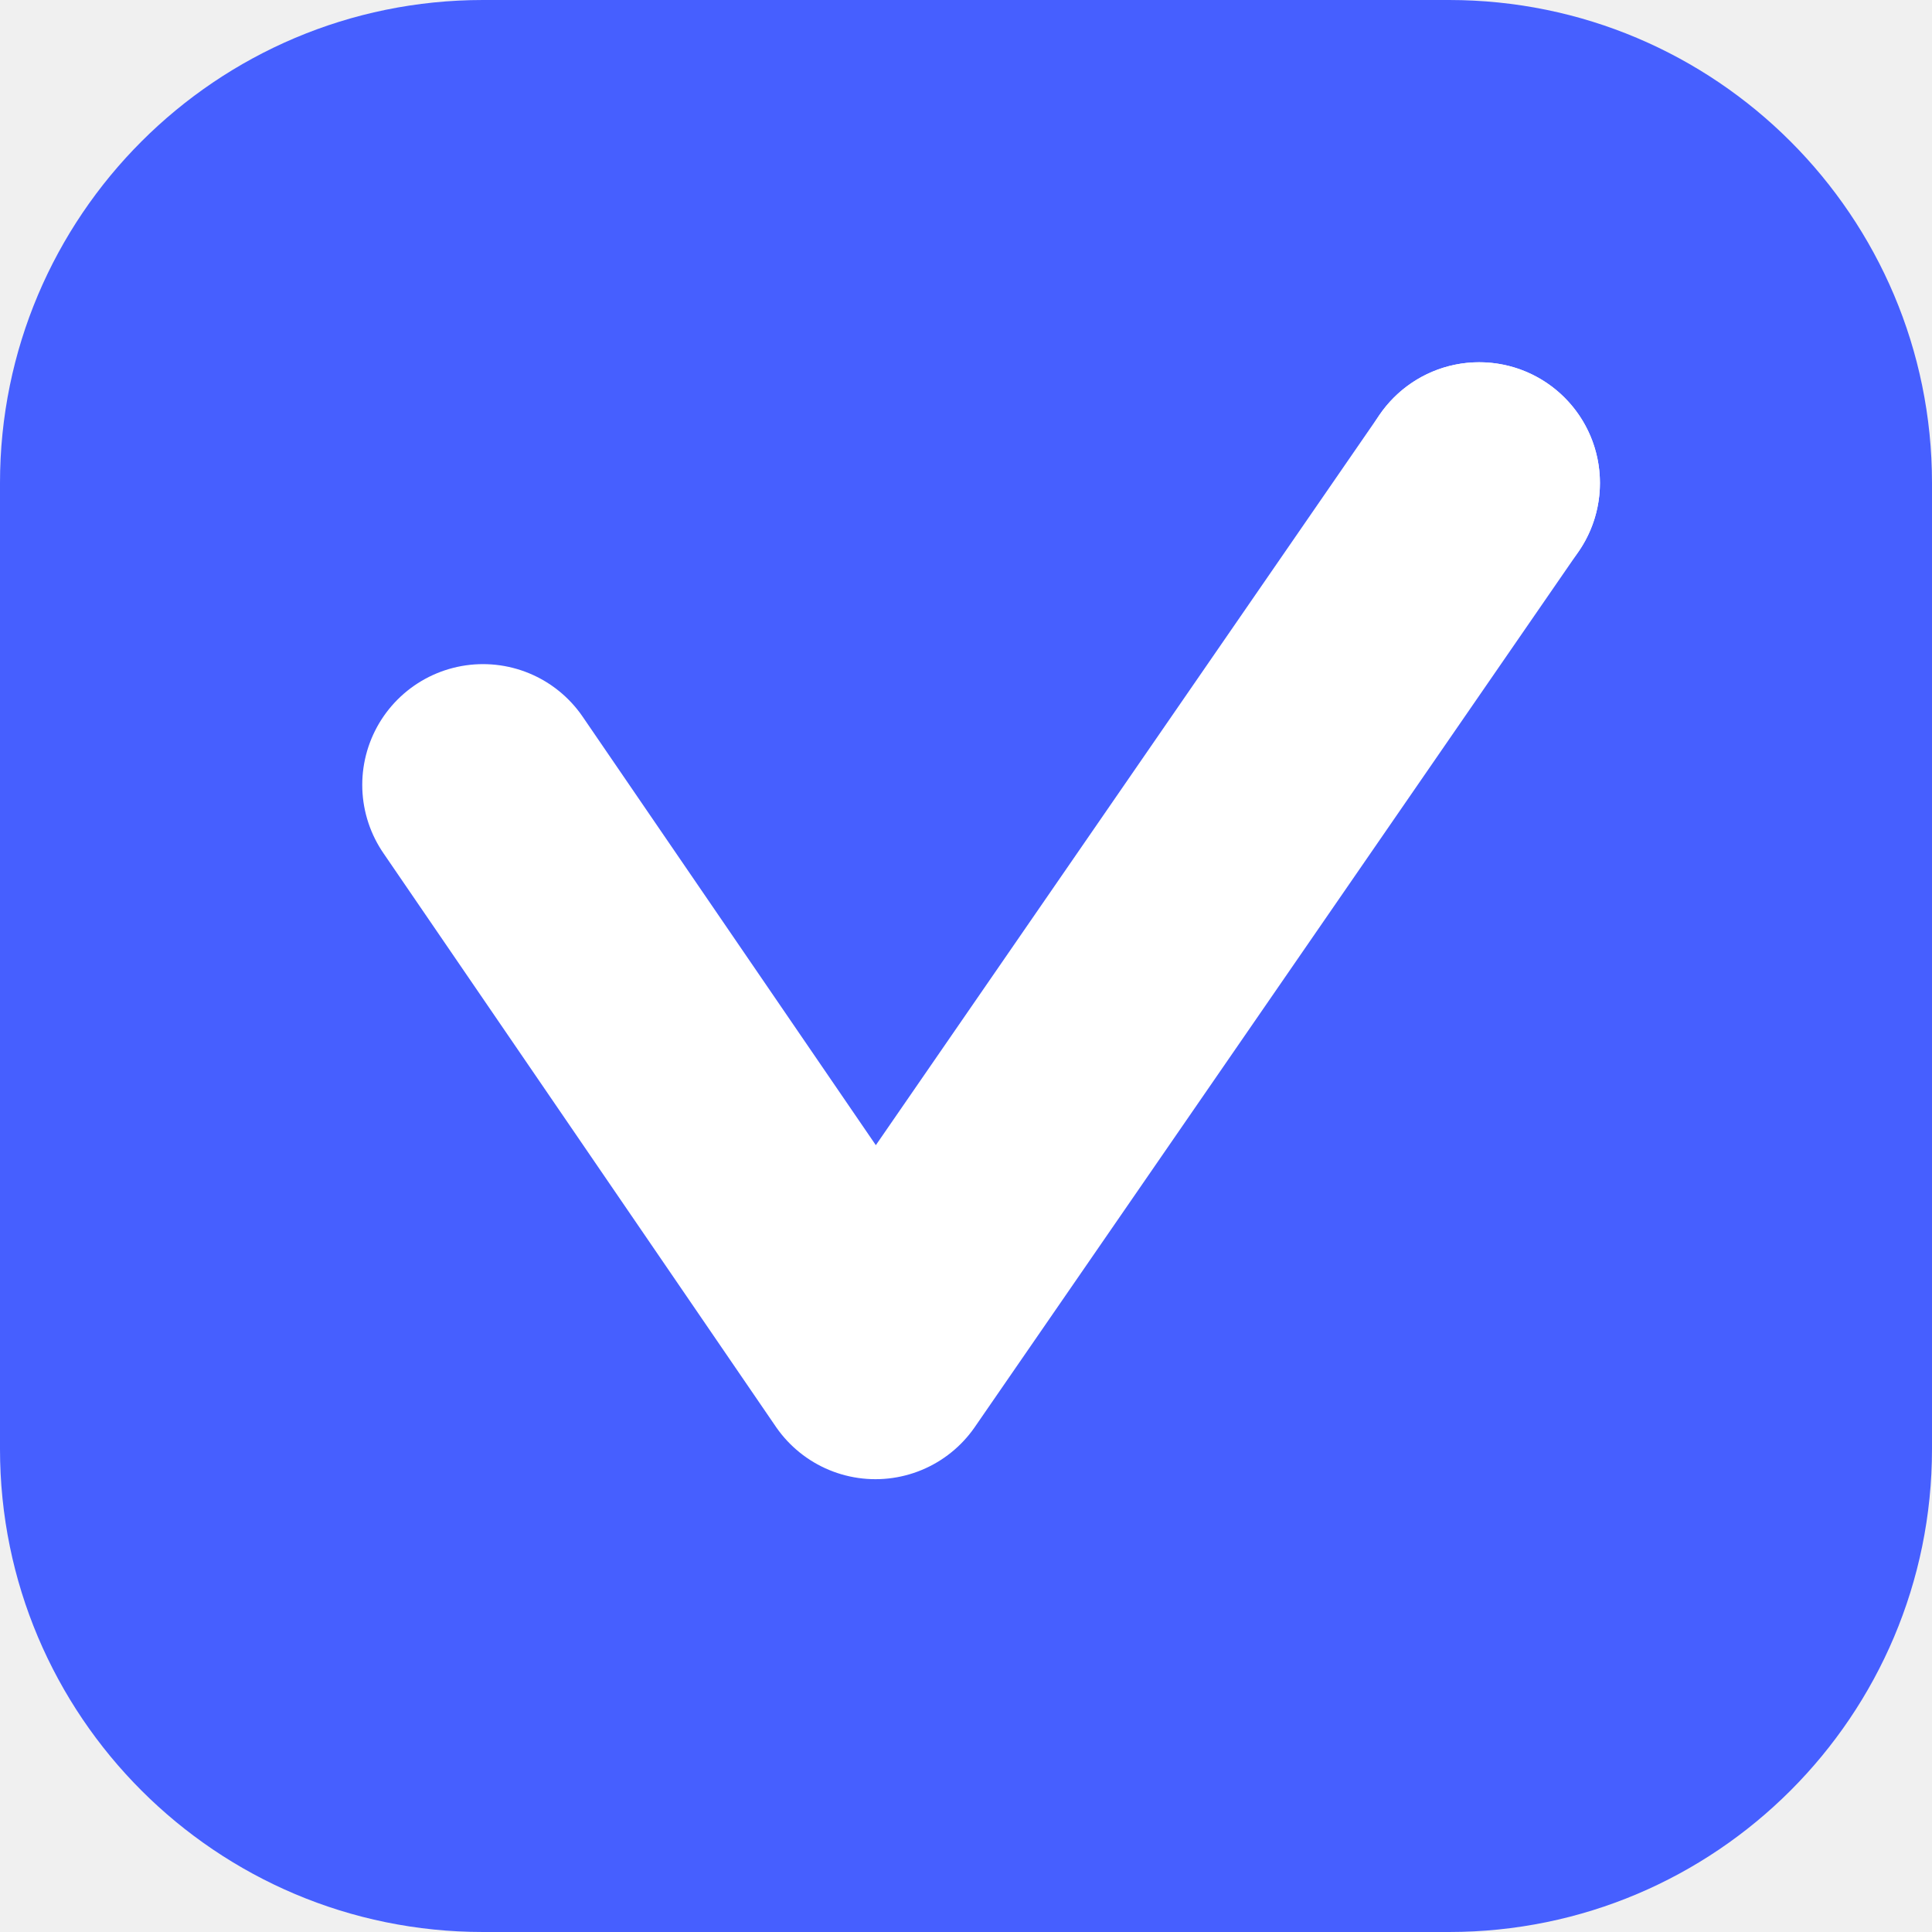
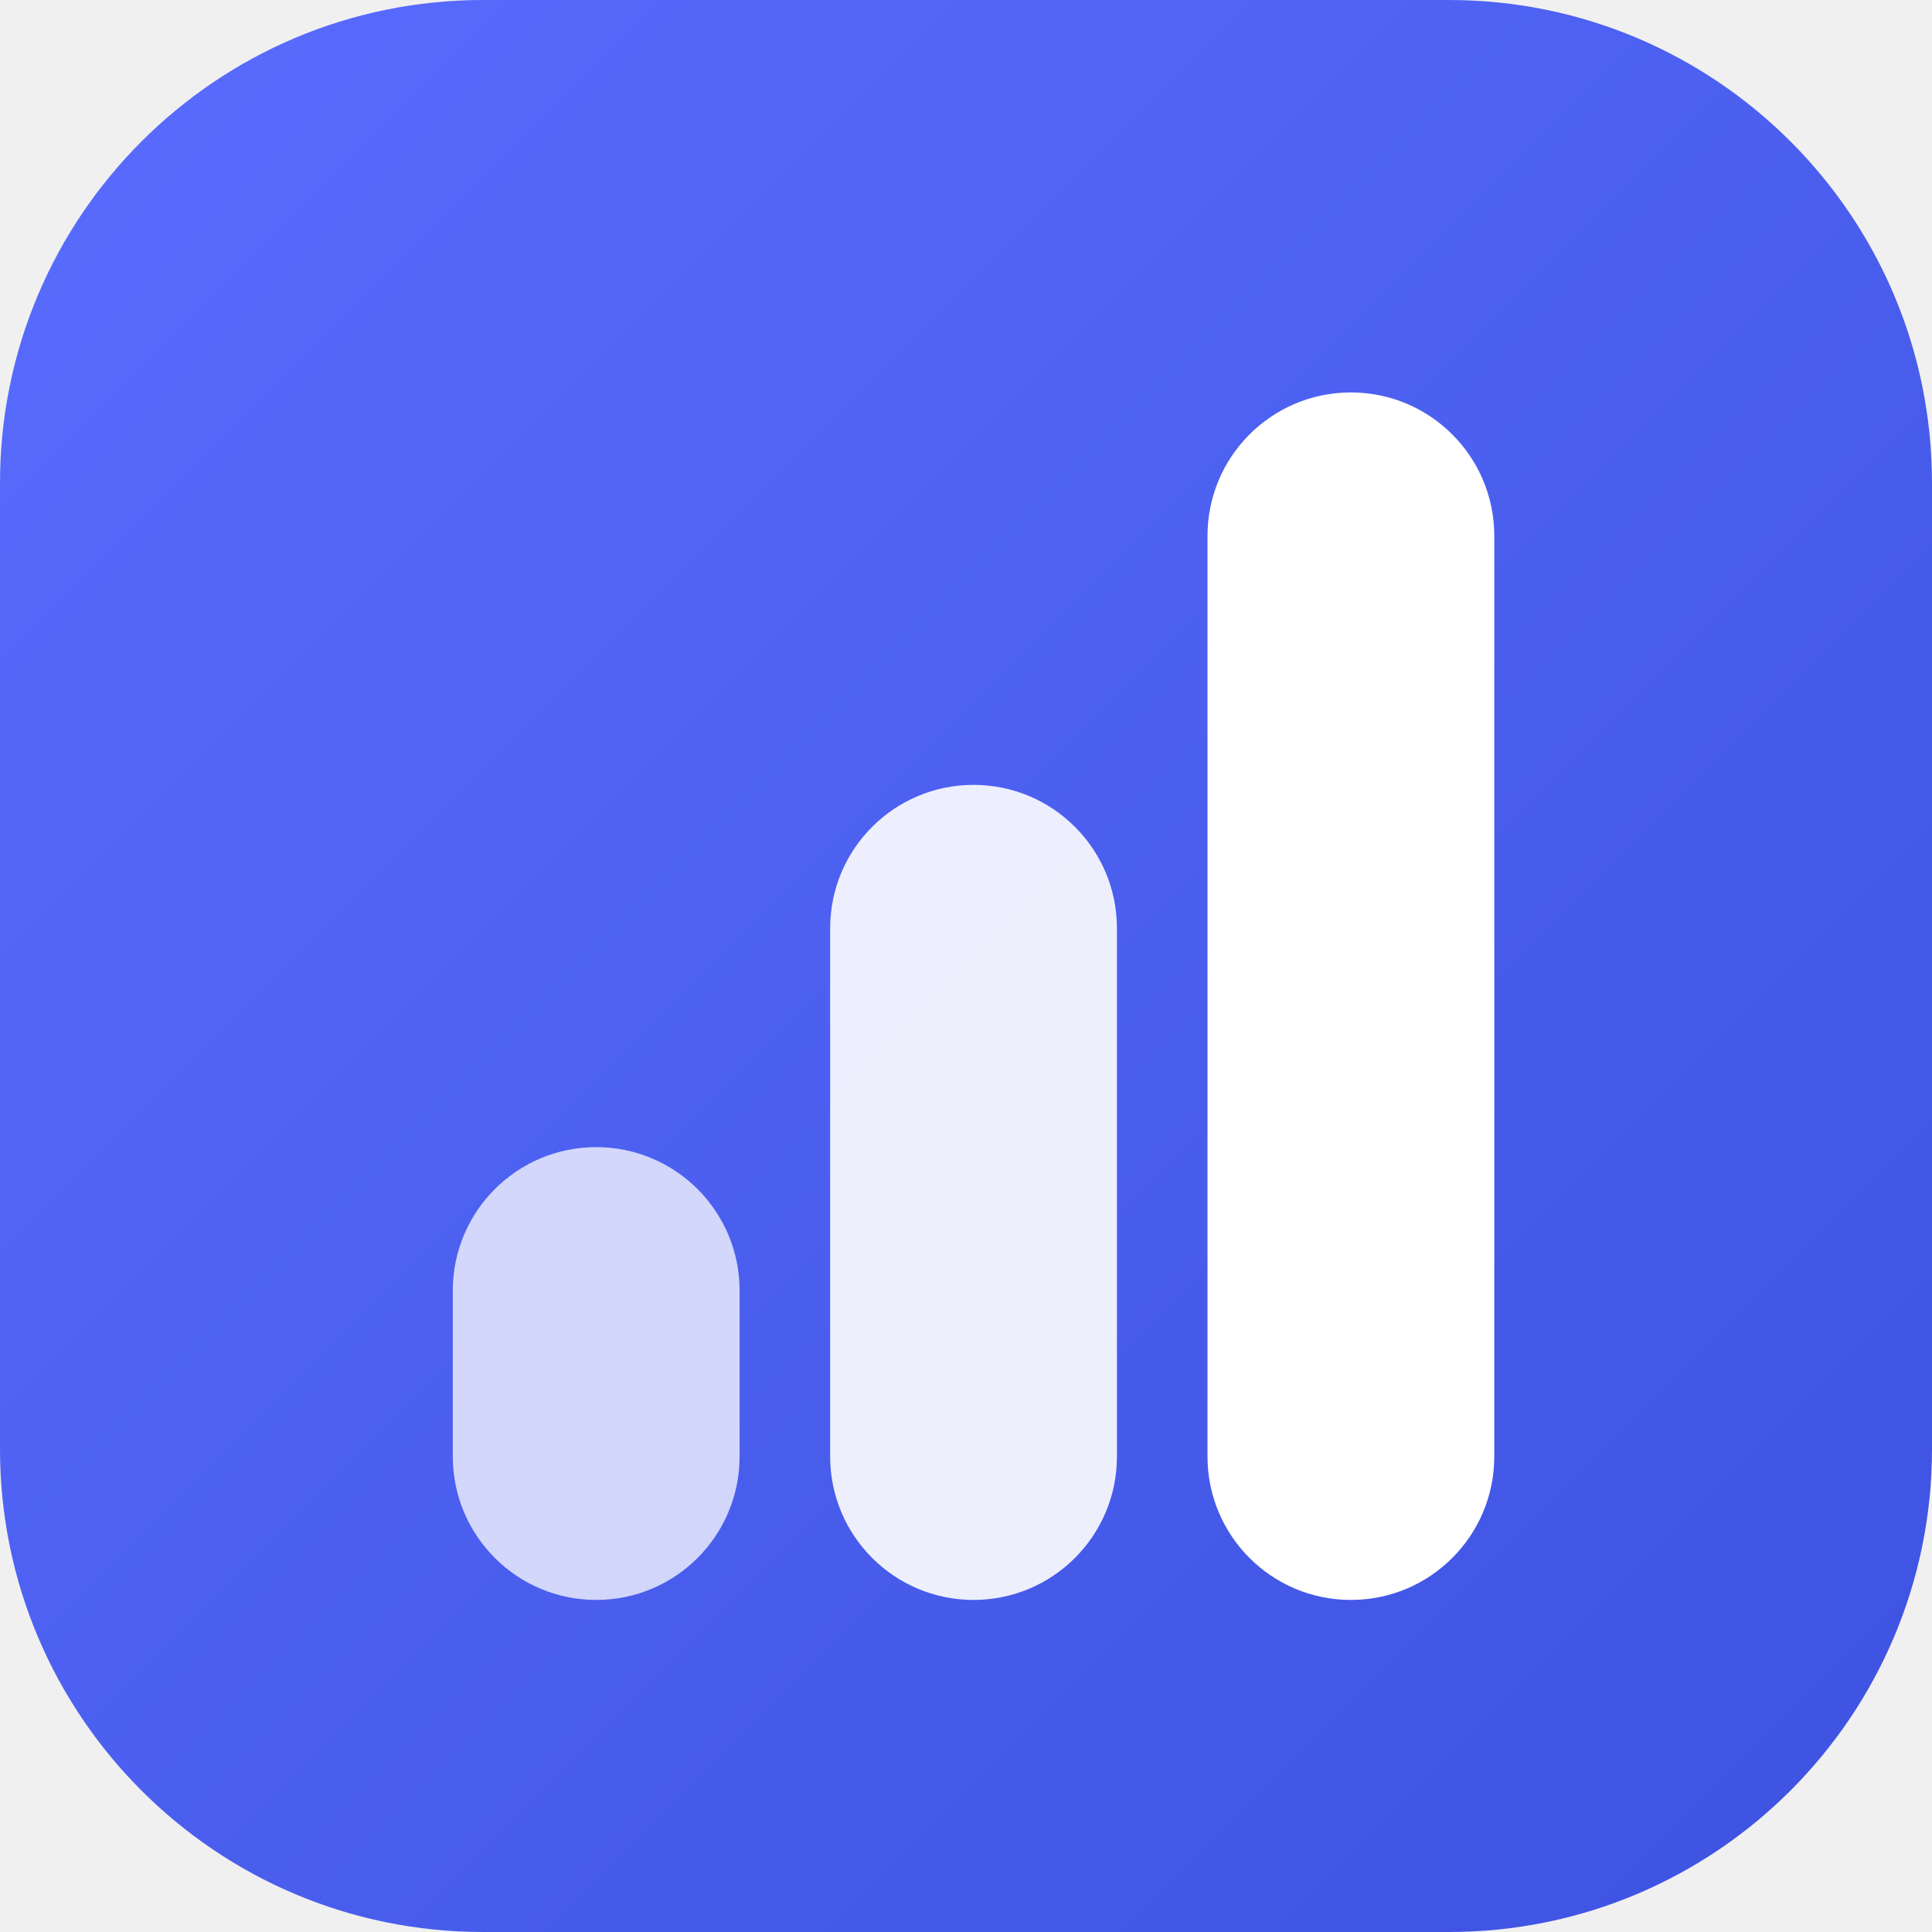
<svg xmlns="http://www.w3.org/2000/svg" viewBox="0 0 64 64" role="img" aria-label="Ventra">
-   <rect width="64" height="64" rx="16" fill="#465FFF" />
-   <path d="M16 26 L29 45 L49 16" fill="none" stroke="#FFFFFF" stroke-width="8" stroke-linecap="round" stroke-linejoin="round" />
-   <circle cx="49" cy="16" r="4" fill="#FFFFFF" />
+   <defs>
+     <linearGradient id="vgi" x1="0" y1="0" x2="1" y2="1">
+       <stop offset="0" stop-color="#5A6CFF" />
+       <stop offset="1" stop-color="#3D52E0" />
+     </linearGradient>
+   </defs>
+   <rect width="64" height="64" rx="16" fill="url(#vgi)" />
+   <rect x="15" y="38" width="9.5" height="15" rx="4.75" fill="#FFFFFF" opacity="0.75" />
+   <rect x="27.5" y="26" width="9.5" height="27" rx="4.75" fill="#FFFFFF" opacity="0.9" />
+   <rect x="40" y="13" width="9.5" height="40" rx="4.75" fill="#FFFFFF" />
</svg>
